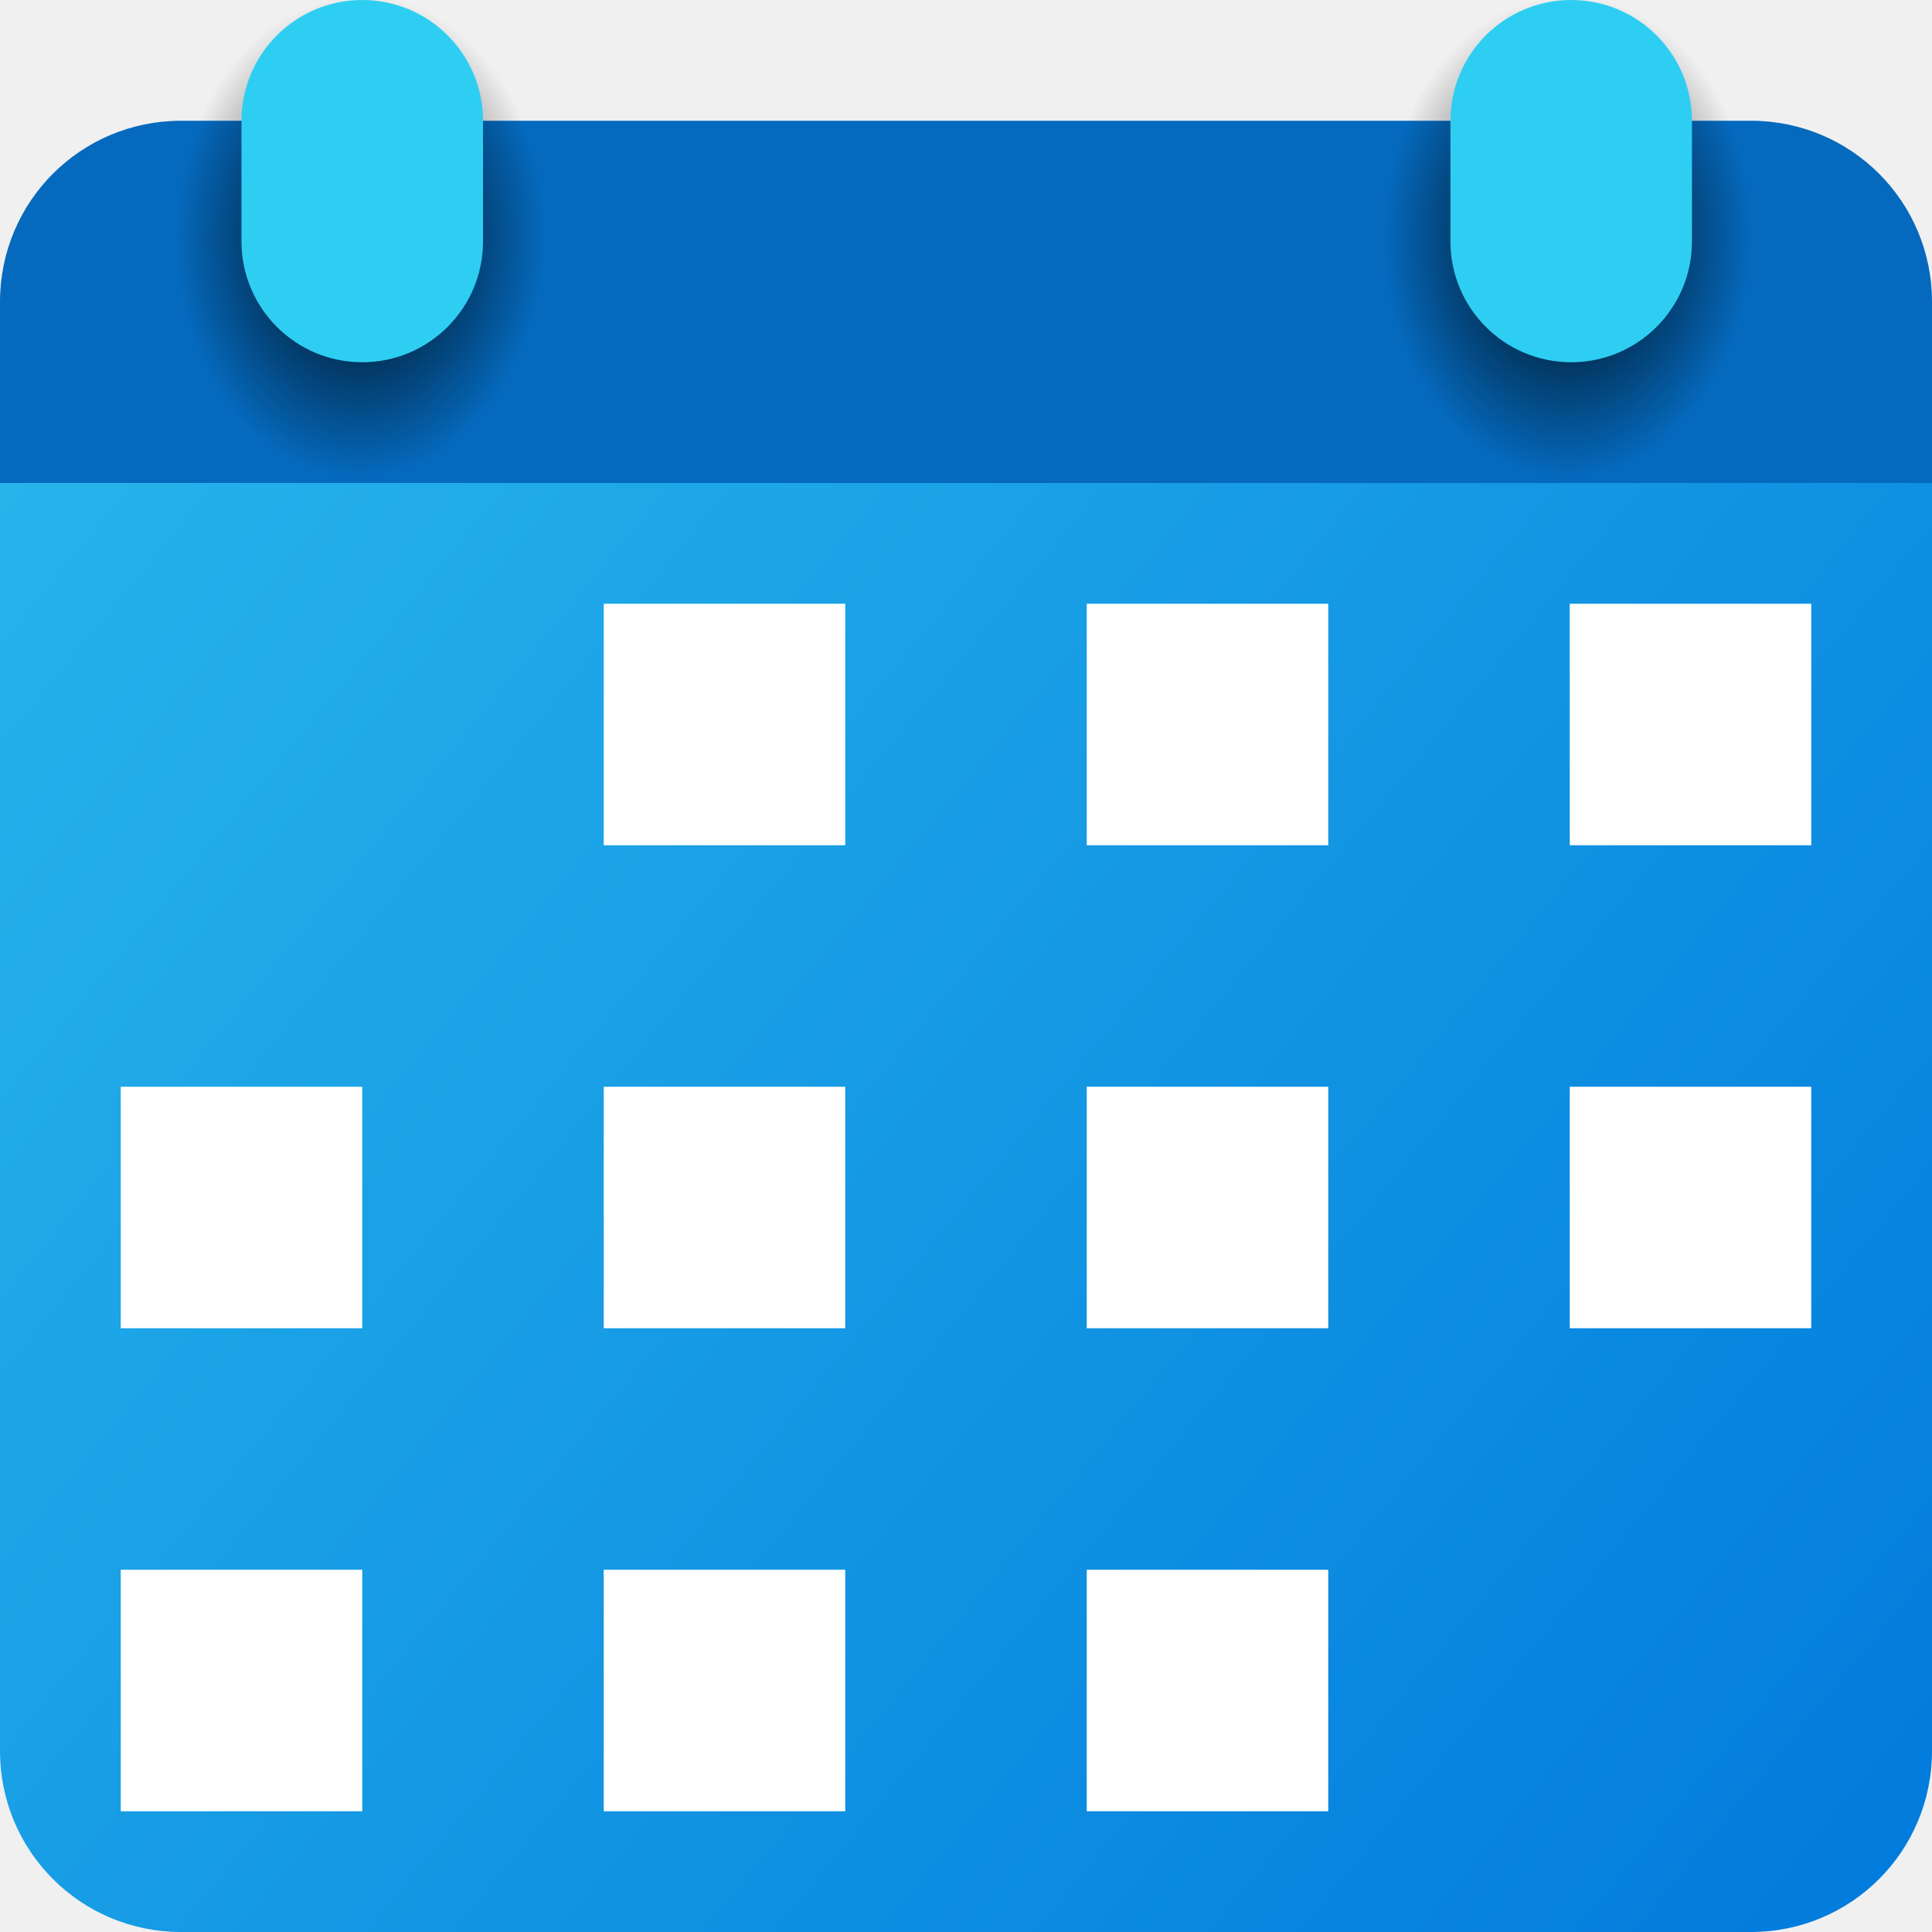
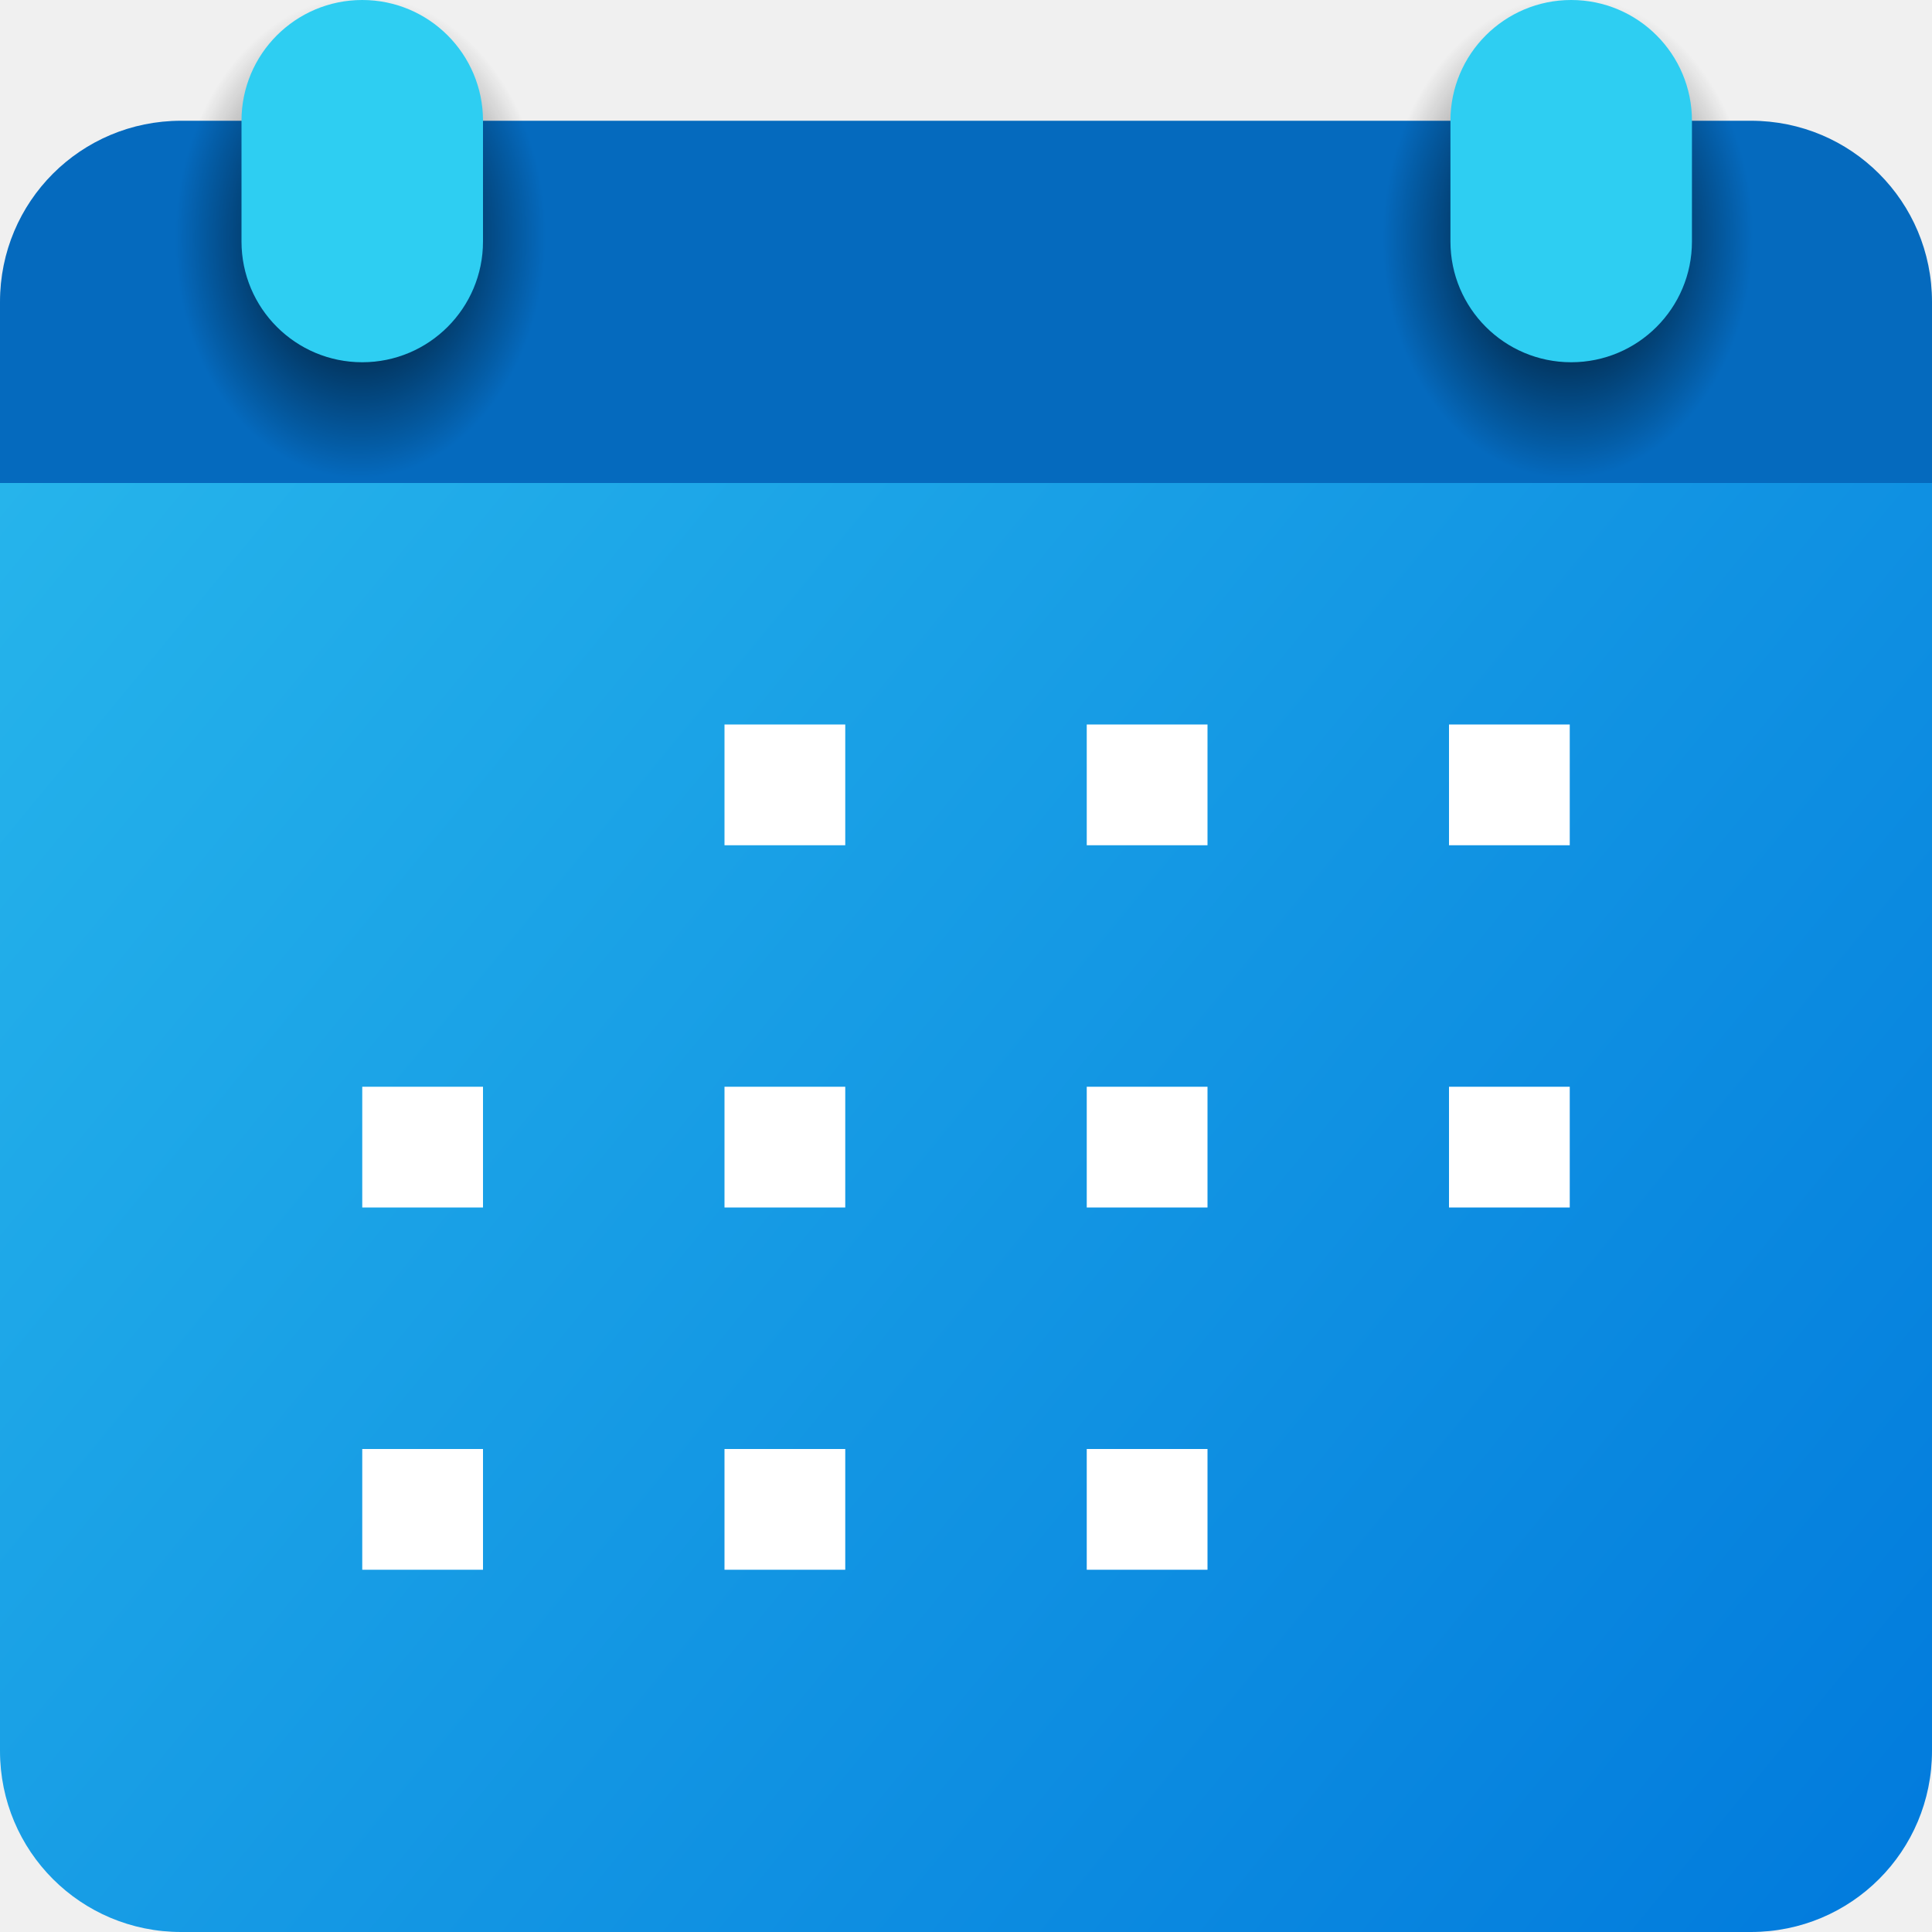
<svg xmlns="http://www.w3.org/2000/svg" xmlns:xlink="http://www.w3.org/1999/xlink" width="16" height="16" viewBox="0 0 16 16" version="1.1" id="svg5">
  <defs id="defs2">
    <linearGradient xlink:href="#linearGradient984" id="linearGradient986" x1="1.879" y1="0.316" x2="9.401" y2="6.237" gradientUnits="userSpaceOnUse" gradientTransform="matrix(2.122749,0,0,2.024366,-3.98818,3.360782)" />
    <linearGradient id="linearGradient984">
      <stop style="stop-color:#26b4eb;stop-opacity:1;" offset="0" id="stop980" />
      <stop style="stop-color:#017adc;stop-opacity:1" offset="1" id="stop982" />
    </linearGradient>
    <radialGradient xlink:href="#linearGradient2231" id="radialGradient2233-3-3" cx="3.17" cy="3.179" fx="3.17" fy="3.179" r="1.058" gradientTransform="matrix(-0.01794697,1.889256,-1.452995,-0.01380272,7.660324,-3.980569)" gradientUnits="userSpaceOnUse" />
    <linearGradient id="linearGradient2231">
      <stop style="stop-color:#000000;stop-opacity:1;" offset="0" id="stop2227" />
      <stop style="stop-color:#000000;stop-opacity:0;" offset="1" id="stop2229" />
    </linearGradient>
    <radialGradient xlink:href="#linearGradient2231" id="radialGradient2233-3" cx="3.17" cy="3.179" fx="3.17" fy="3.179" r="1.058" gradientTransform="matrix(-0.01794697,1.889256,-1.452995,-0.01380272,17.66033,-3.980569)" gradientUnits="userSpaceOnUse" />
  </defs>
  <g id="g4959" transform="matrix(0.1656307,0.1767767,-0.1656307,0.1767767,1.380021,0.02470498)" />
  <path id="rect846" style="fill:url(#linearGradient986);stroke-width:1.097;stroke-linecap:round;stroke-linejoin:round" d="M 16,4 V 14.5 c 0,0.831 -0.669,1.5 -1.5,1.5 H 1.5 c -0.831,0 -1.5,-0.669 -1.5,-1.5 V 4 Z" />
  <path id="rect990" style="fill:#056abe;stroke-width:1.259;stroke-linecap:round;stroke-linejoin:round" d="M 1.5,1 H 14.5 c 0.831,0 1.5,0.669 1.5,1.5 L 16,4 H 2.2677177e-6 L 0,2.5 C -1.2563139e-6,1.669 0.669,1 1.5,1 Z" />
  <path id="rect1986-5-2" style="fill:url(#radialGradient2233-3-3);fill-opacity:1;stroke-width:0.798;stroke-linecap:round;stroke-linejoin:round" d="m 5,0 v 3.192 c 0,0.884 -1.51,1.596 -2.394,1.596 -0.884,0 -1.706,-0.719 -1.596,-1.596 V 0 Z" />
  <path id="rect1986-5" style="fill:url(#radialGradient2233-3);fill-opacity:1;stroke-width:0.798;stroke-linecap:round;stroke-linejoin:round" d="m 15,0 v 3.192 c 0,0.884 -1.51,1.596 -2.394,1.596 -0.884,0 -1.706,-0.719 -1.596,-1.596 V 0 Z" />
  <rect style="fill:#2ecef2;fill-opacity:1;stroke-width:0.667;stroke-linecap:round;stroke-linejoin:round" id="rect1882" width="2" height="3" x="12.012" y="-2.7755576e-17" ry="1" />
  <rect style="fill:#2ecef2;fill-opacity:1;stroke-width:0.667;stroke-linecap:round;stroke-linejoin:round" id="rect1602" width="2" height="3" x="2" y="-2.7755576e-17" ry="1" />
-   <path id="rect4401" style="fill:#ffffff;fill-opacity:1;stroke-width:0.778;stroke-linecap:round;stroke-linejoin:round" d="M 5,5 V 7 H 7 V 5 Z M 9,5 V 7 H 11 V 5 Z M 13,5 v 2 h 2 V 5 Z M 1,9 V 11 H 3 V 9 Z m 4,0 V 11 H 7 V 9 Z m 4,0 V 11 H 11 V 9 Z m 4,0 V 11 h 2 V 9 Z M 1,13 v 2 h 2 v -2 z m 4,0 v 2 h 2 v -2 z m 4,0 v 2 H 11 v -2 z" />
+   <path id="rect4401" style="fill:#ffffff;fill-opacity:1;stroke-width:0.778;stroke-linecap:round;stroke-linejoin:round" d="M 6,6 V 7 H 7 V 6 Z M 9,6 V 7 H 10 V 6 Z M 12,6 v 1 h 1 V 6 Z M 3,9 V 10 H 4 V 9 Z m 3,0 V 10 H 7 V 9 Z m 3,0 V 10 H 10 V 9 Z m 3,0 V 10 h 1 V 9 Z M 3,12 v 1 h 1 v -1 z m 3,0 v 1 h 1 v -1 z m 3,0 v 1 H 10 v -1 z" />
</svg>
